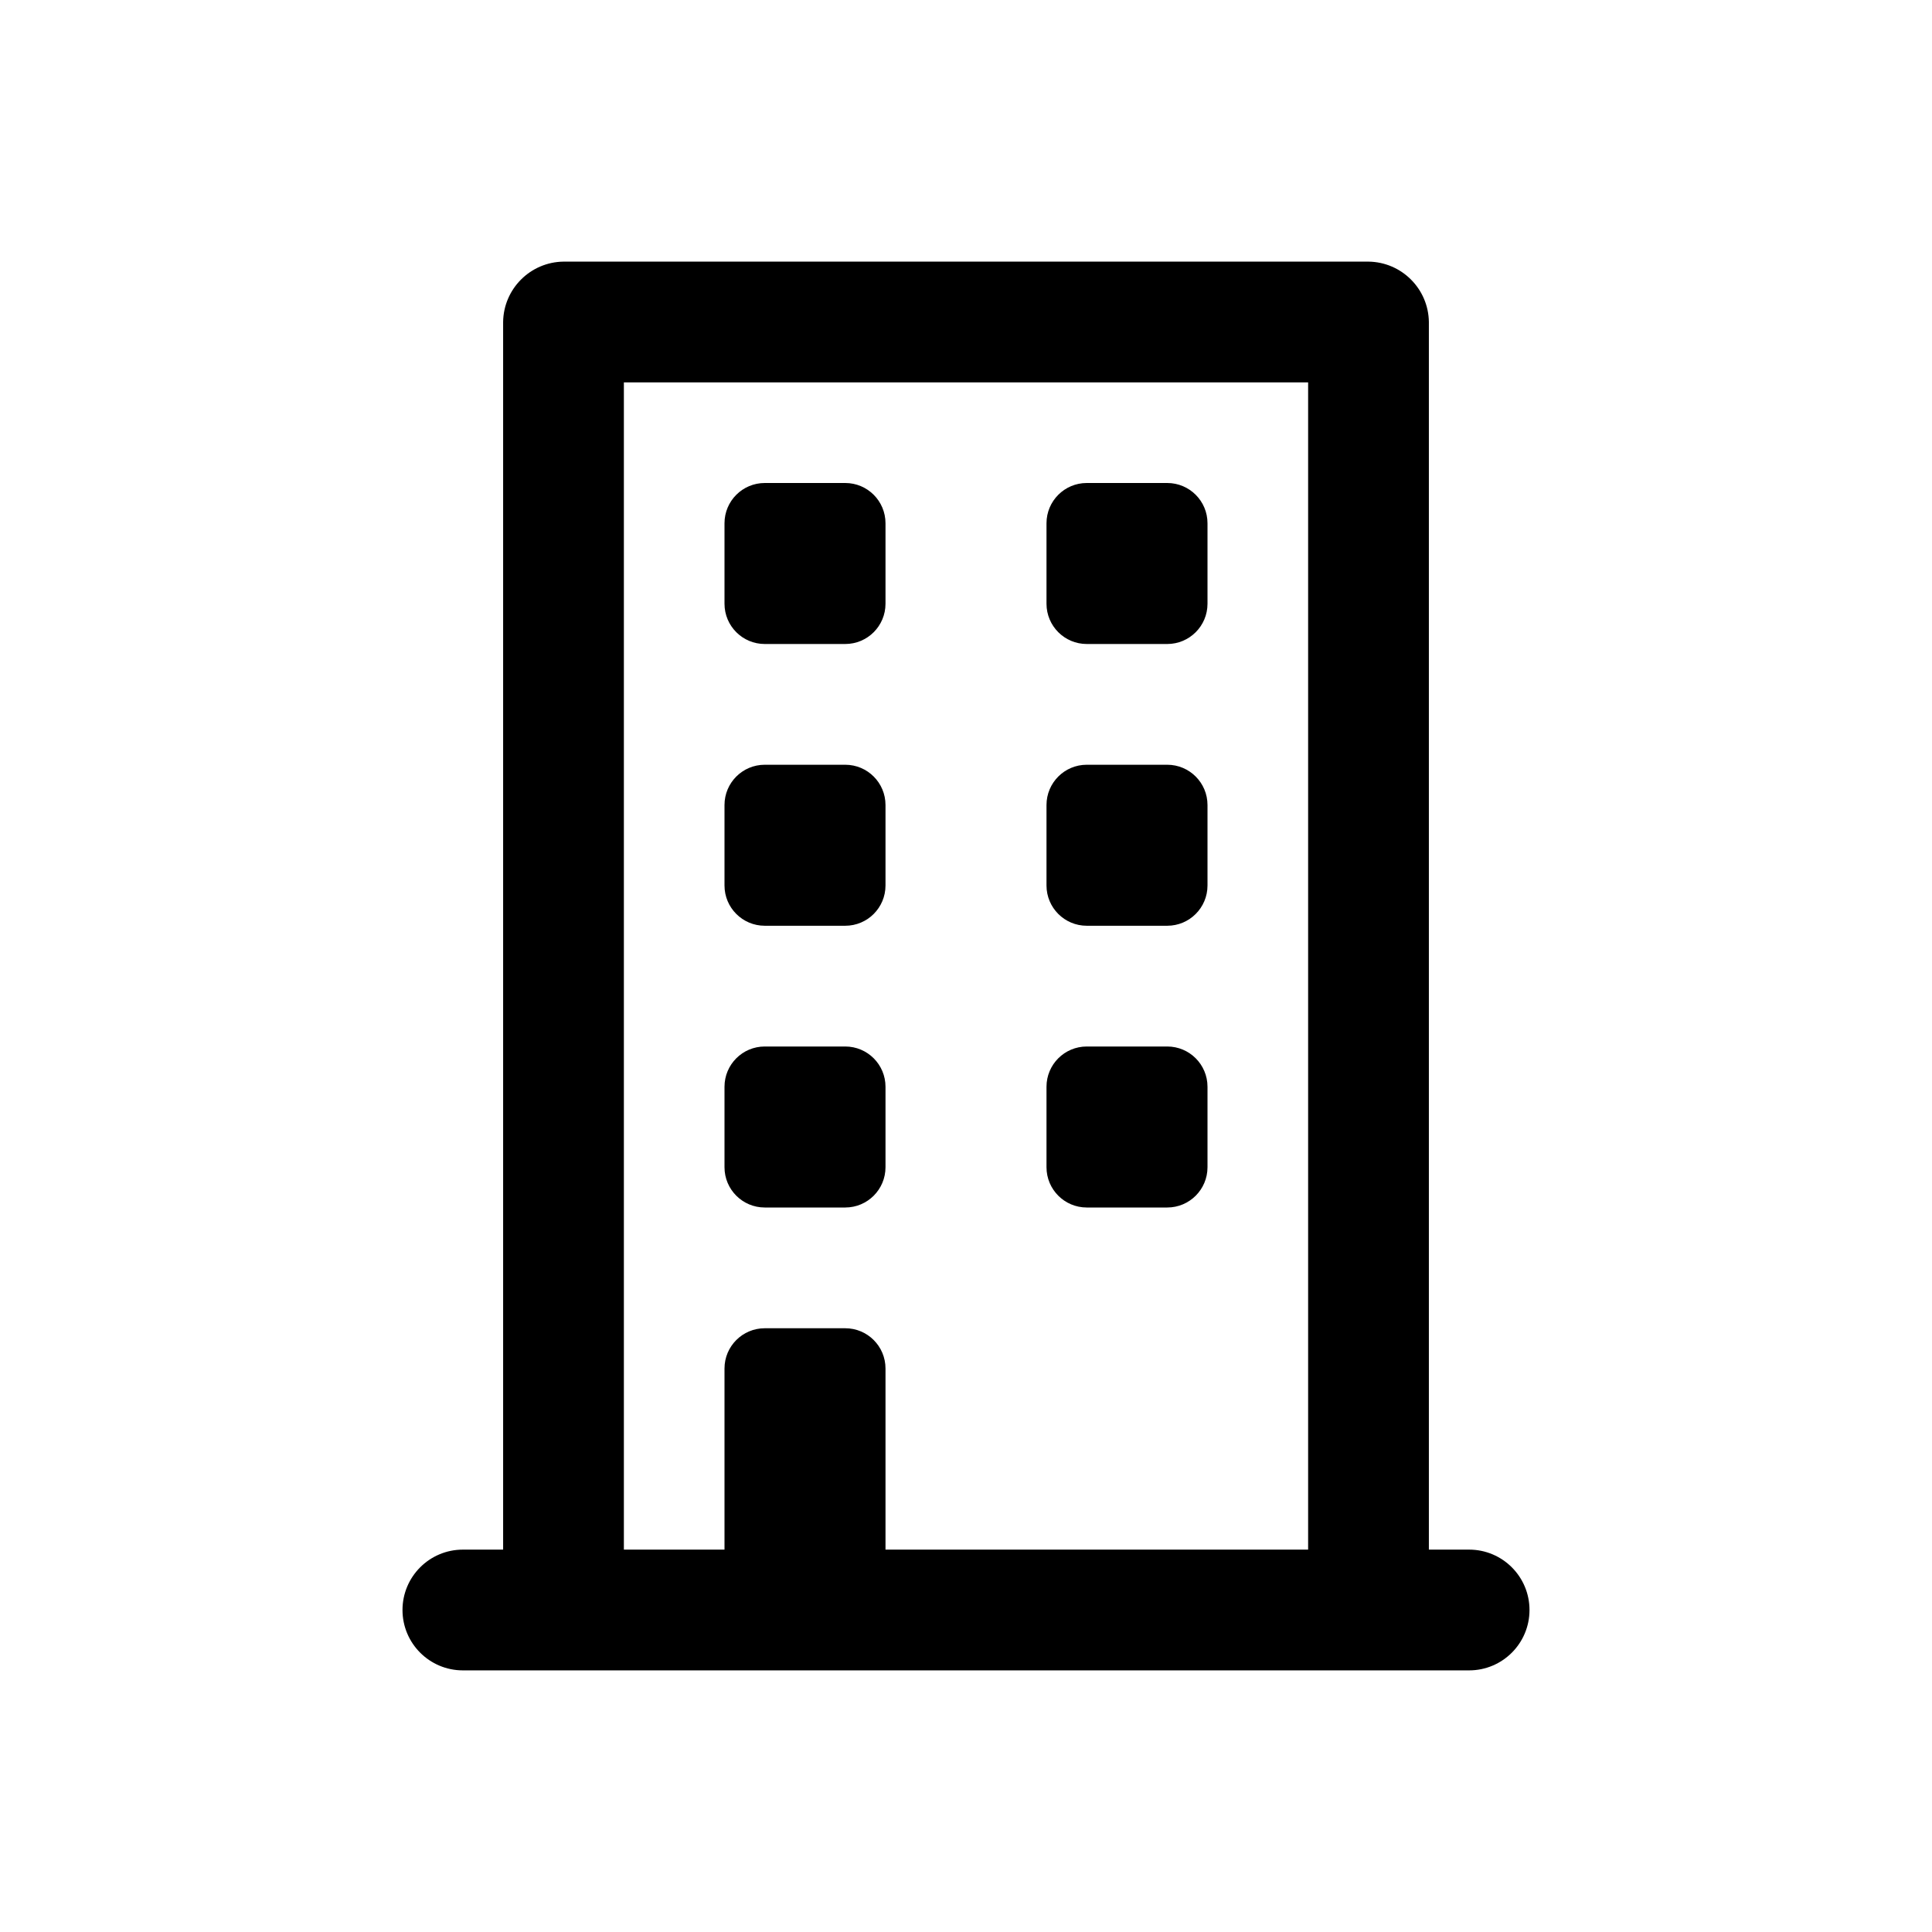
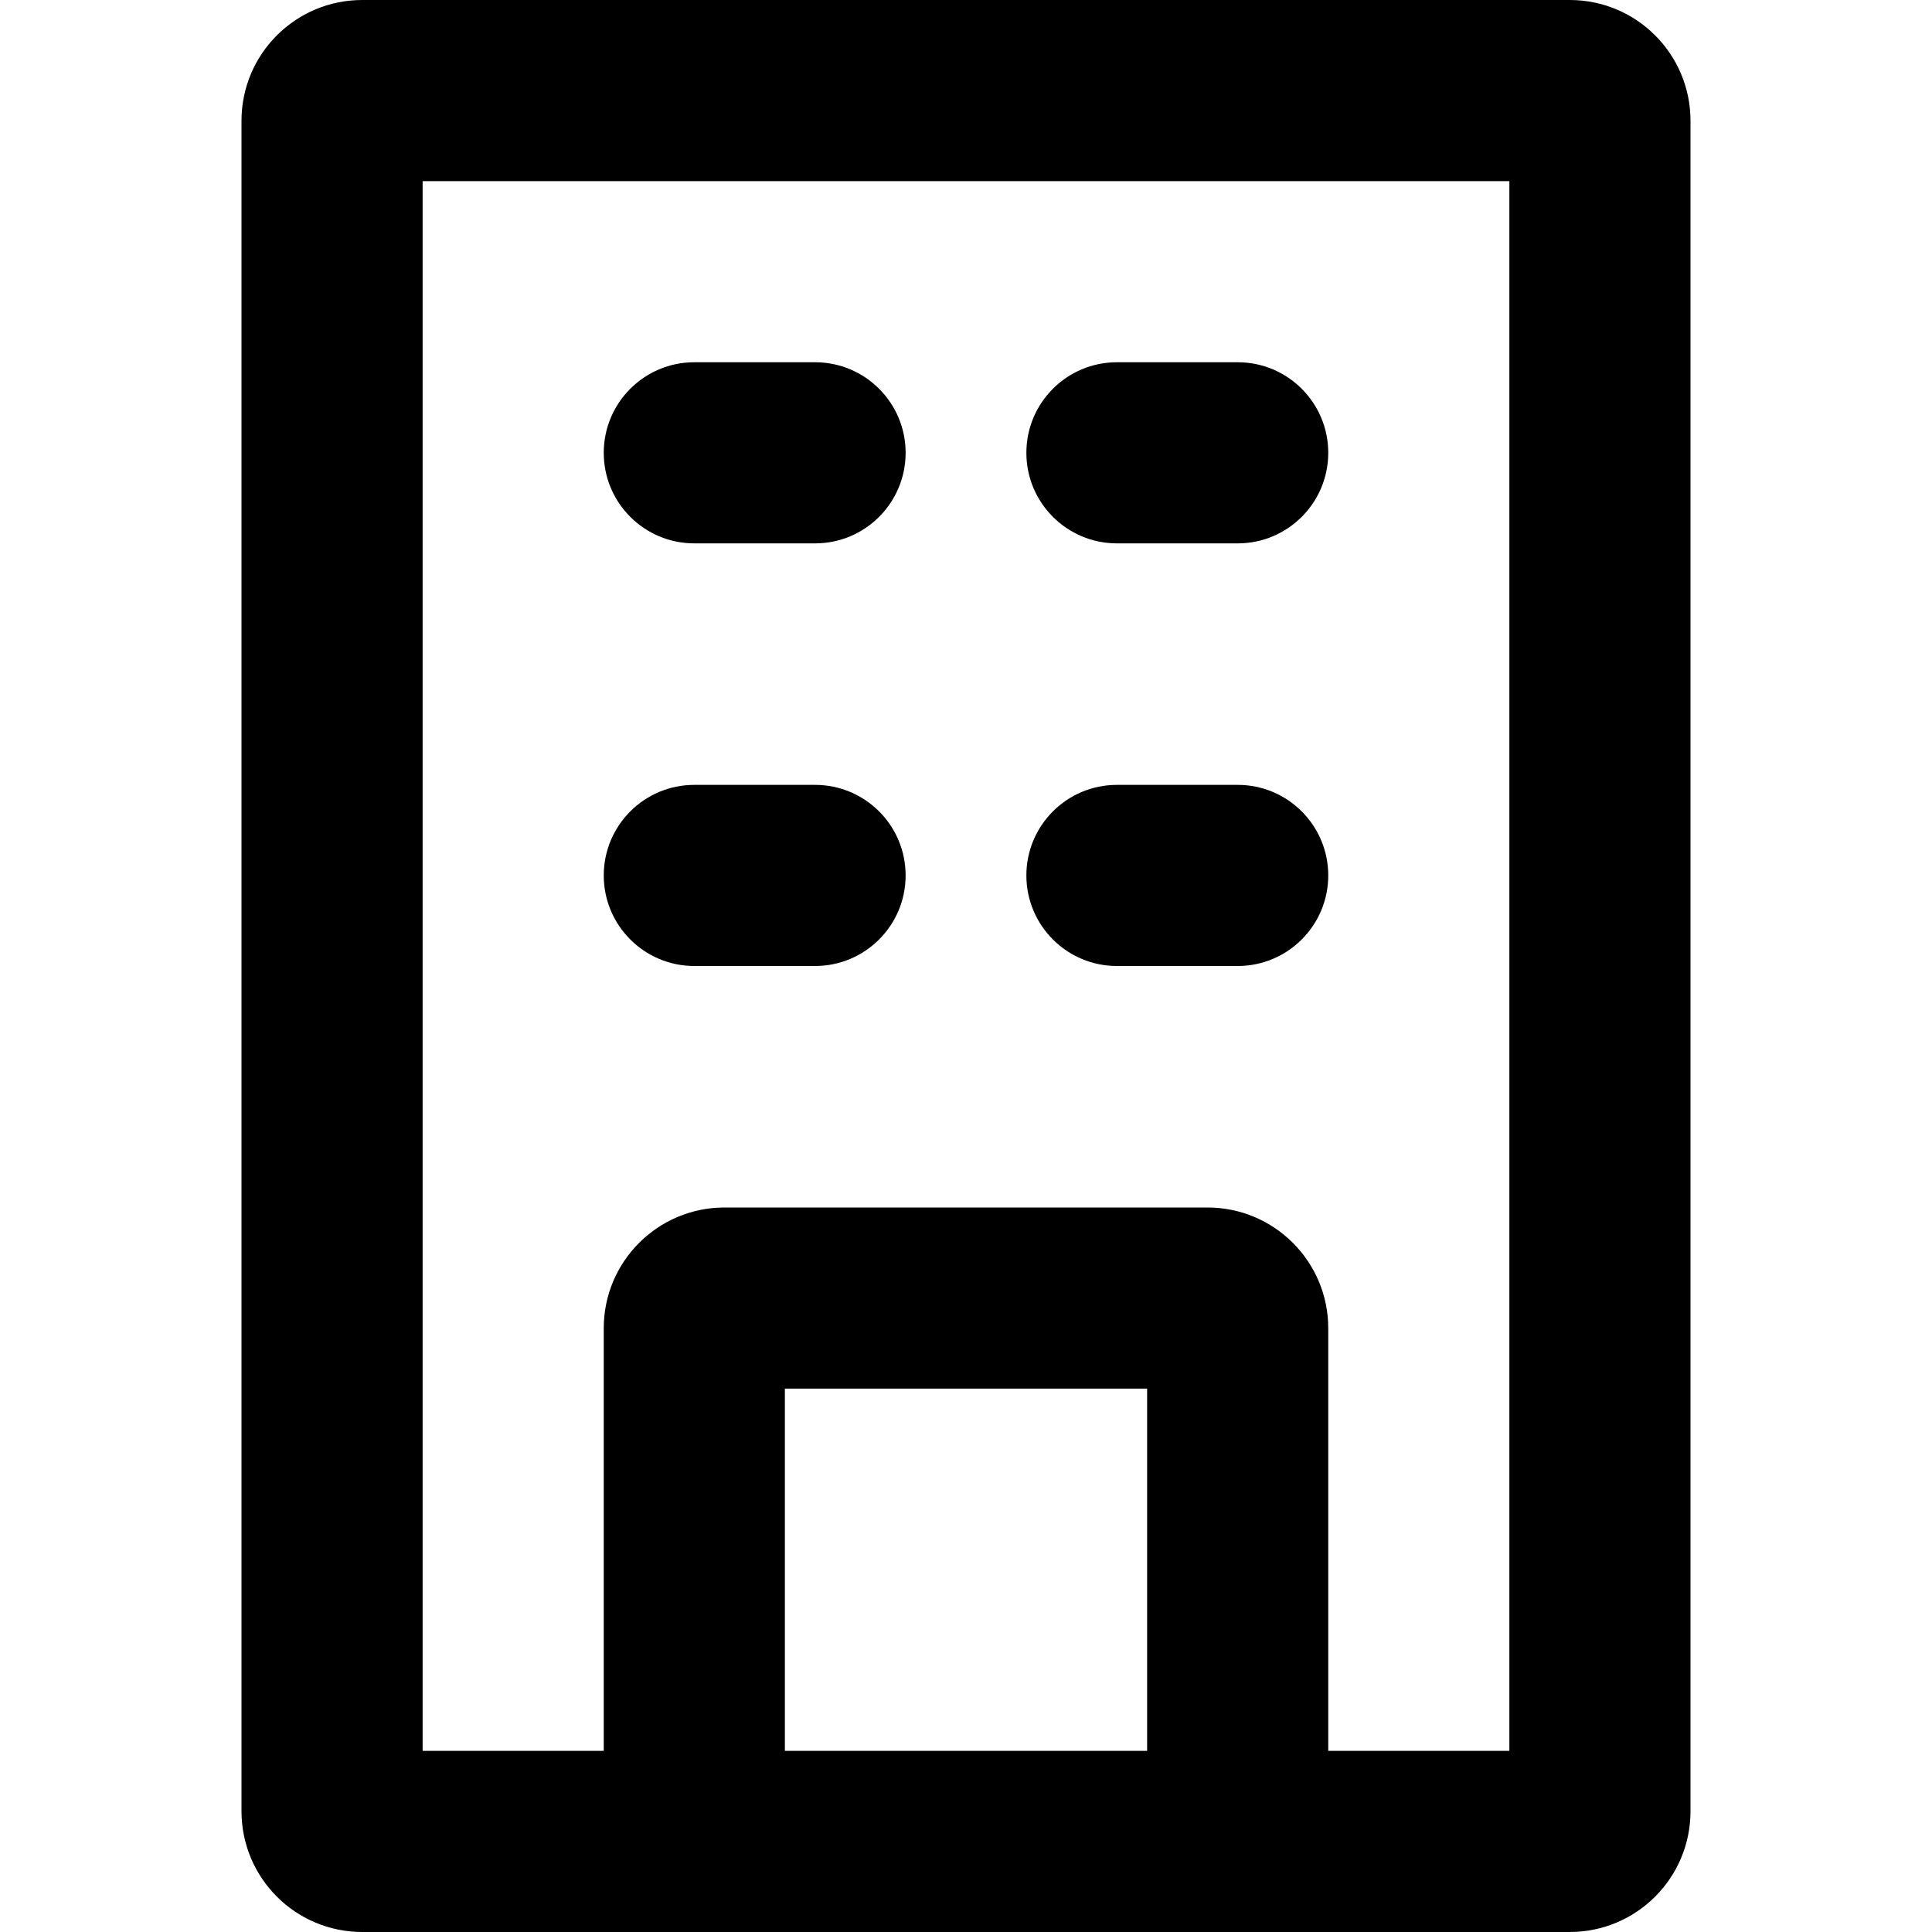
- <svg xmlns="http://www.w3.org/2000/svg" viewBox="0 0 24 24">
-   <g id="building">
-     <rect x="9" y="6" width="2" height="2" rx="0.5" />
-     <rect x="13" y="6" width="2" height="2" rx="0.5" />
-     <rect x="9" y="9.5" width="2" height="2" rx="0.5" />
-     <rect x="13" y="9.5" width="2" height="2" rx="0.5" />
-     <rect x="9" y="13" width="2" height="2" rx="0.5" />
-     <rect x="13" y="13" width="2" height="2" rx="0.5" />
-     <path d="M18.25,19.25h-.5V4A.76.76,0,0,0,17,3.25H7A.76.76,0,0,0,6.25,4V19.25h-.5a.75.75,0,0,0,0,1.5h12.5a.75.75,0,0,0,0-1.5Zm-2,0H11V17a.5.5,0,0,0-.5-.5h-1A.5.5,0,0,0,9,17v2.25H7.75V4.75h8.5Z" />
-   </g>
+ <svg xmlns="http://www.w3.org/2000/svg" width="16" height="16" viewBox="0 0 16 16">
+   <path fill-rule="evenodd" clip-rule="evenodd" d="M3.5 14.5v-13h9v13H11V11a1 1 0 0 0-1-1H6a1 1 0 0 0-1 1v3.5H3.5Zm3 0h3v-3h-3v3ZM2 1a1 1 0 0 1 1-1h10a1 1 0 0 1 1 1v14a1 1 0 0 1-1 1H3a1 1 0 0 1-1-1V1Zm3 2.75A.75.75 0 0 1 5.75 3h1a.75.75 0 0 1 0 1.5h-1A.75.75 0 0 1 5 3.75ZM9.25 3a.75.75 0 0 0 0 1.5h1a.75.75 0 0 0 0-1.5h-1ZM5 7.25a.75.75 0 0 1 .75-.75h1a.75.75 0 0 1 0 1.5h-1A.75.75 0 0 1 5 7.25Zm4.25-.75a.75.75 0 0 0 0 1.5h1a.75.75 0 0 0 0-1.5h-1Z" fill="#000" />
</svg>
